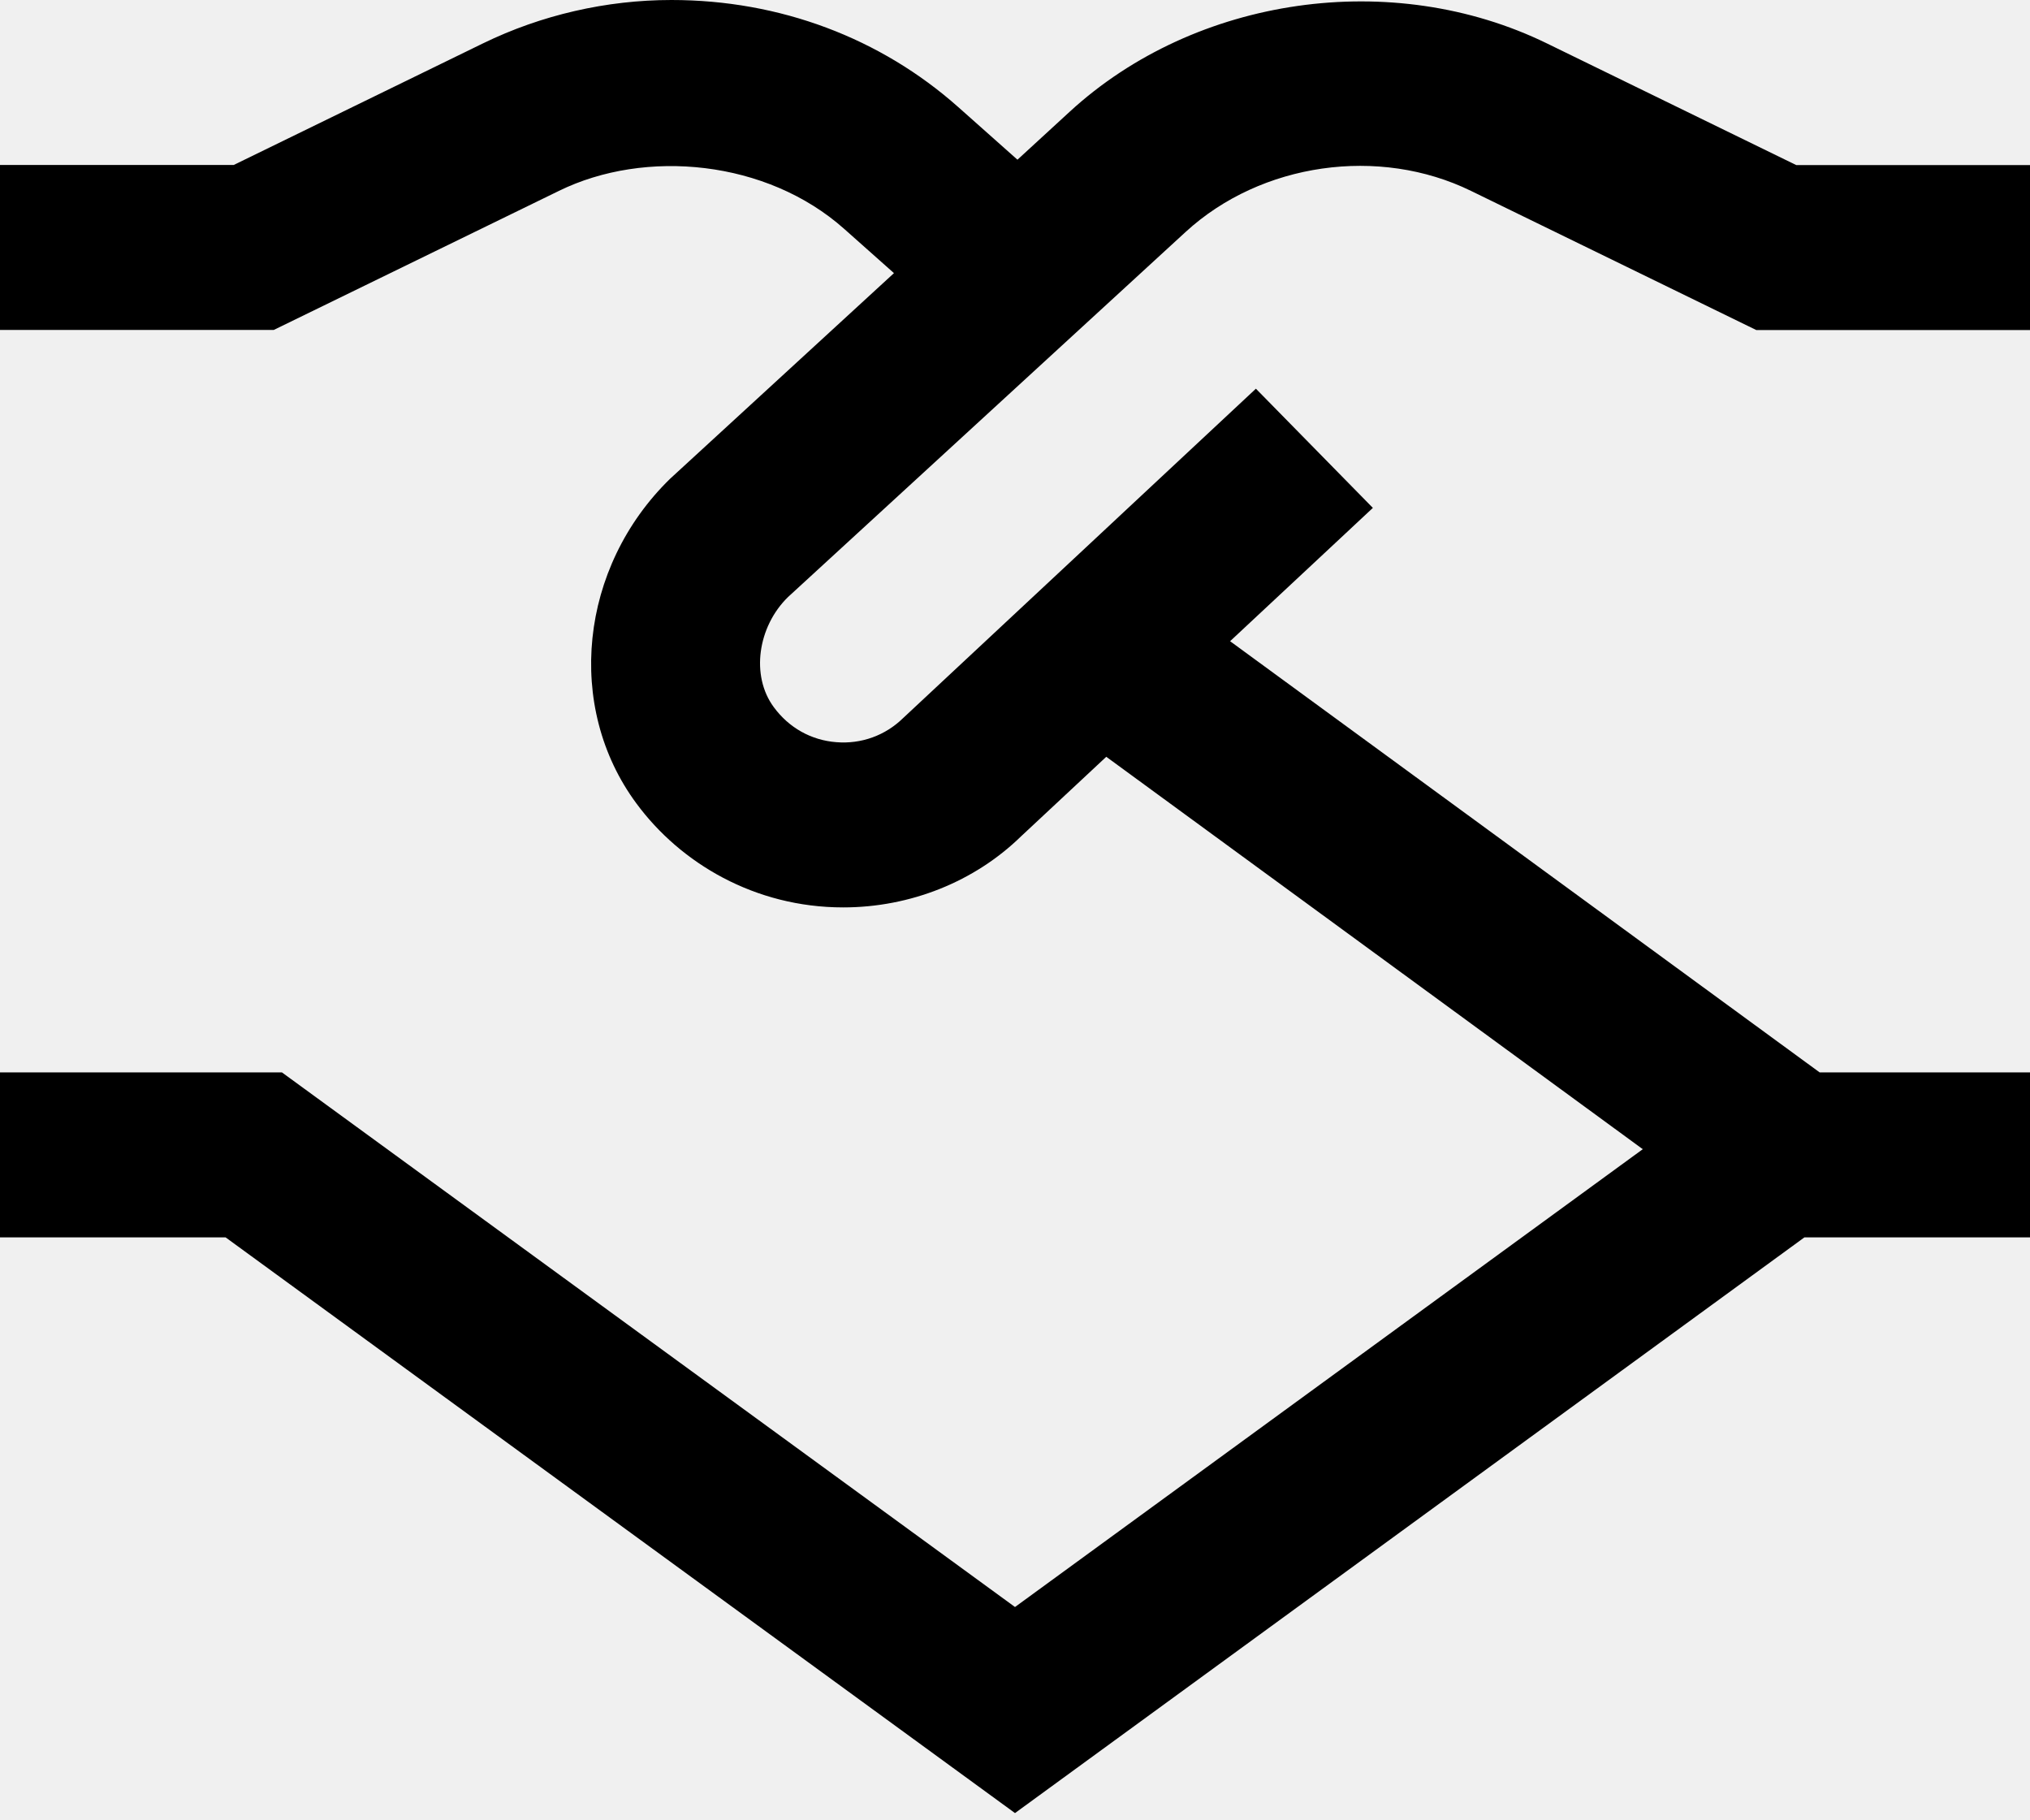
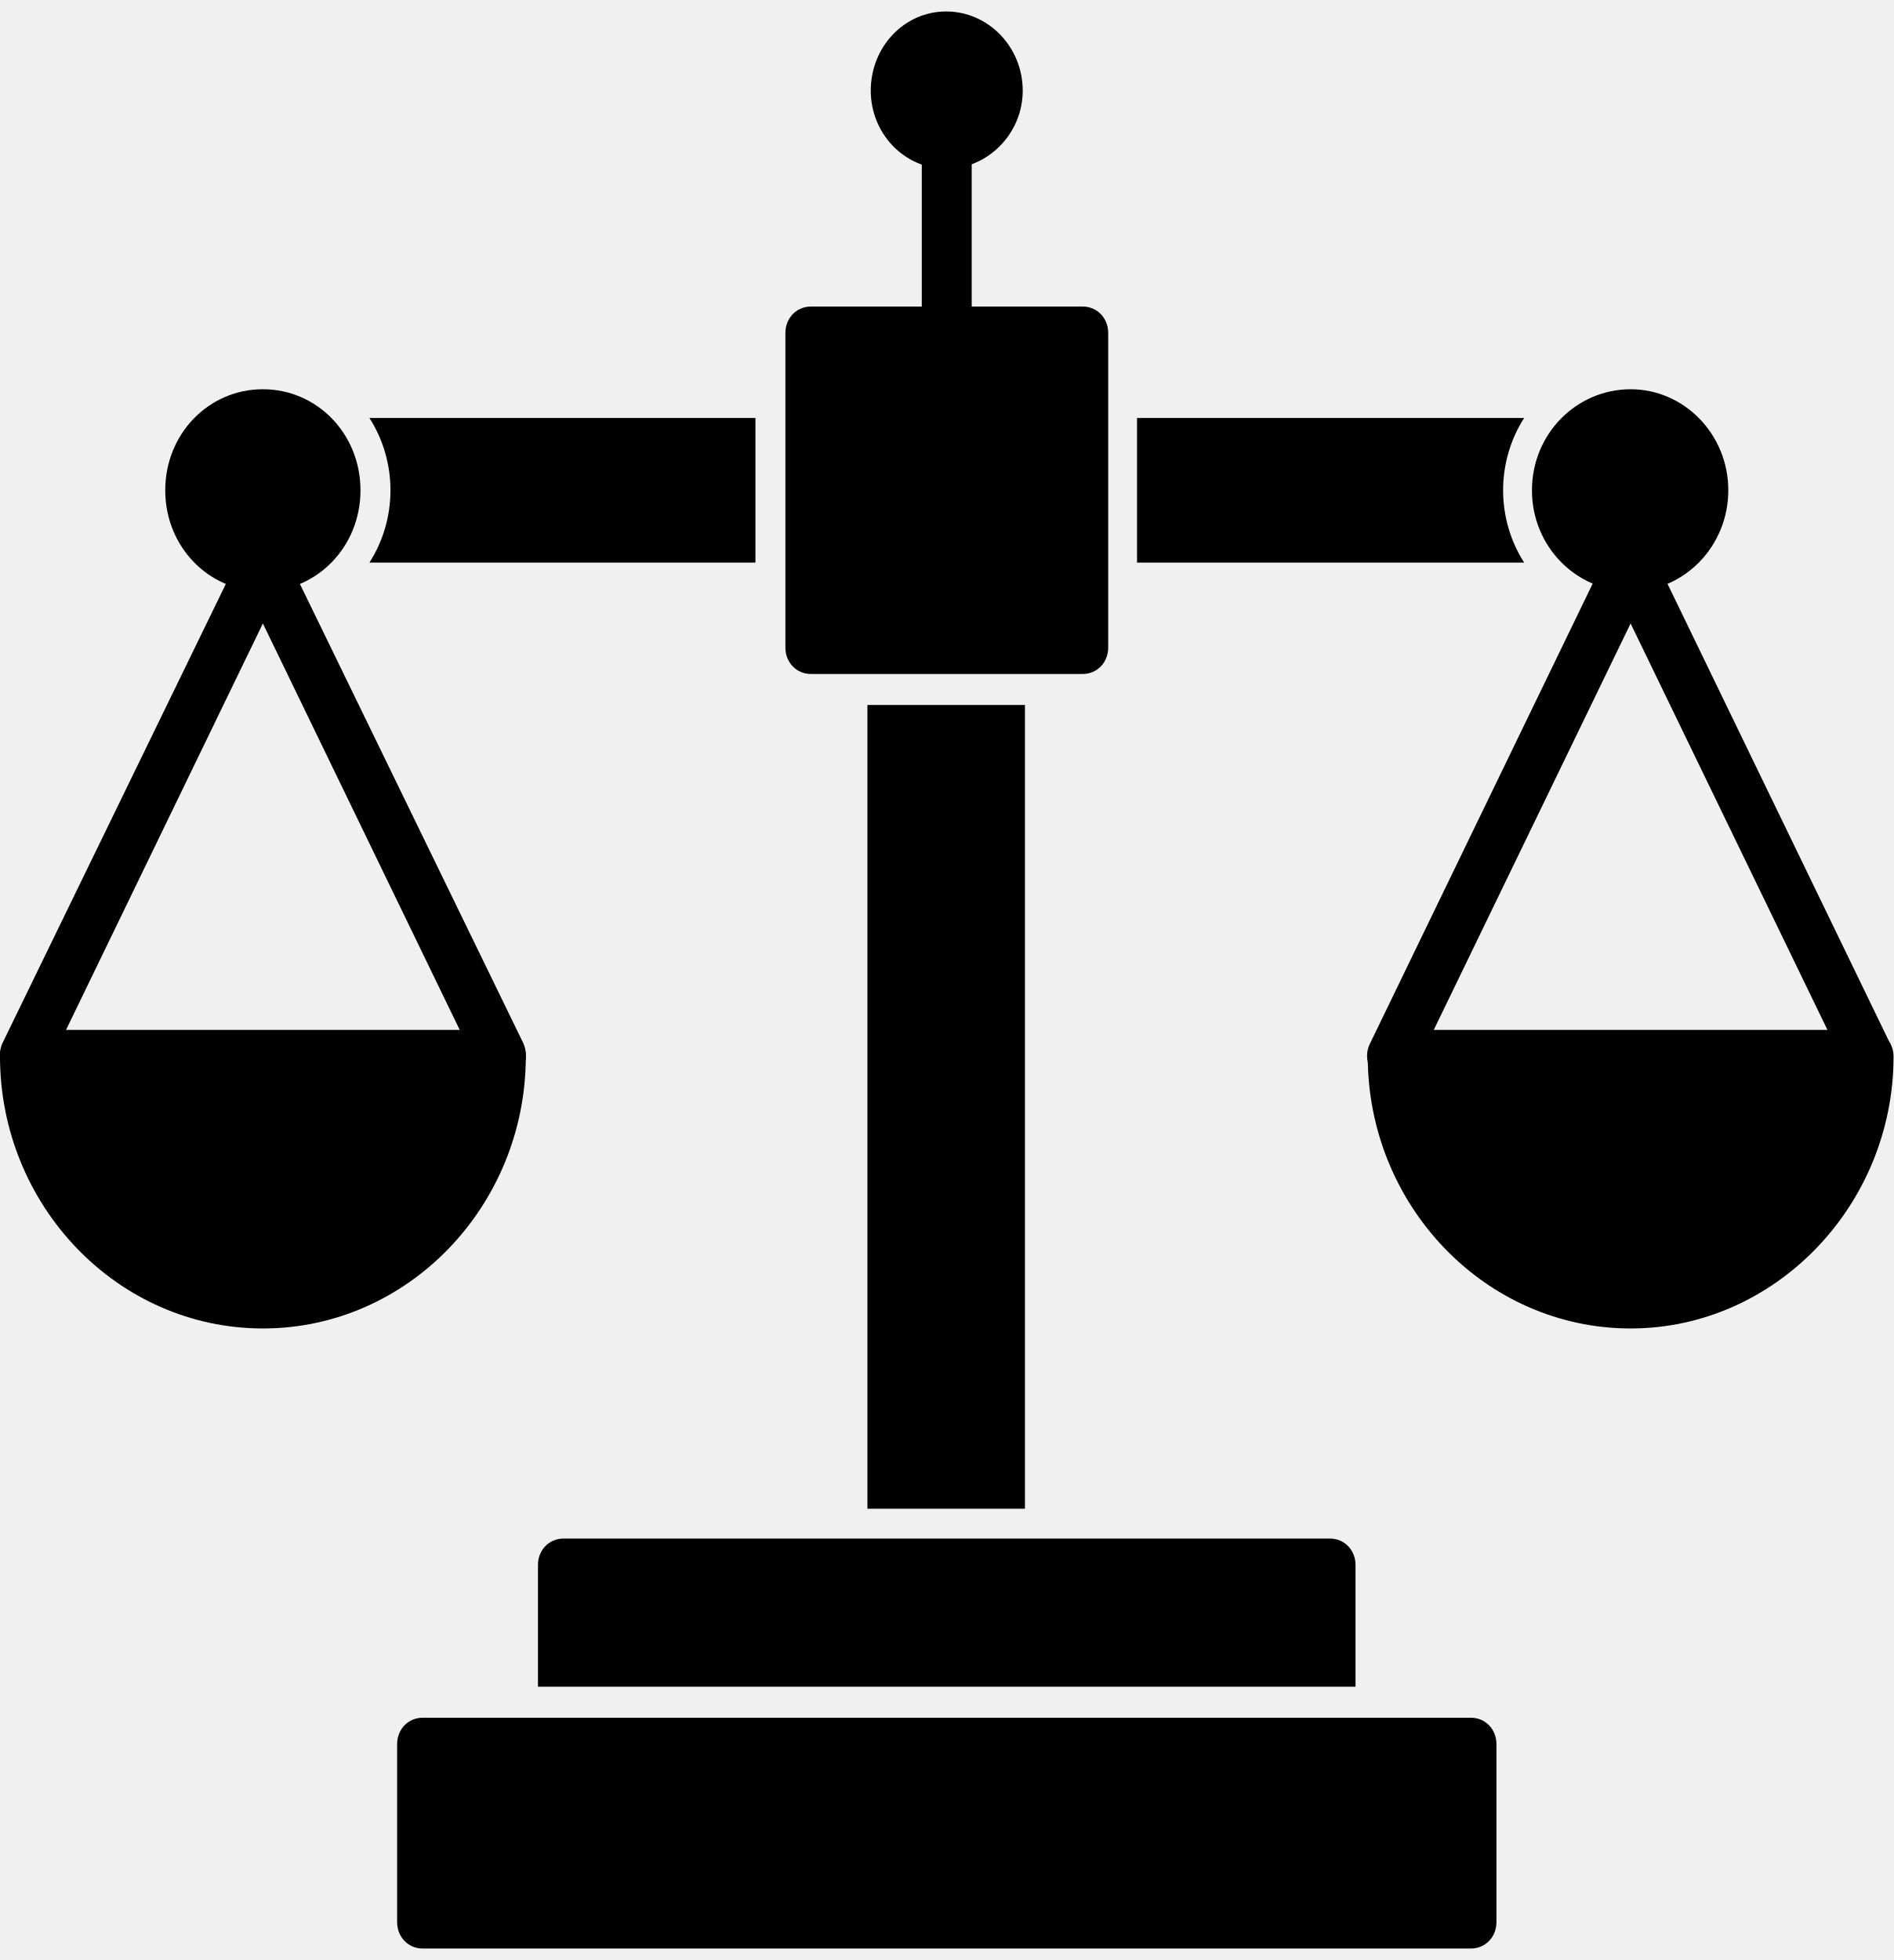
- <svg xmlns="http://www.w3.org/2000/svg" width="241" height="216" viewBox="0 0 241 216" fill="none">
-   <path d="M140.774 27.515C149.721 19.319 163.709 17.312 174.655 22.668L208.505 39.176H241V19.593H213.245L183.642 5.15C165.326 -3.789 141.939 -0.47 126.997 13.258L120.791 18.957L113.762 12.71C104.534 4.514 92.584 0 79.721 0C71.979 0 64.257 1.782 57.358 5.141L27.745 19.583H0V39.167H32.495L66.355 22.658C76.618 17.625 91.038 18.986 100.236 27.182L106.13 32.42L79.56 56.821C68.785 67.318 67.068 83.915 75.564 95.381C80.785 102.46 89.612 107.708 100.105 107.708C108.068 107.708 115.71 104.653 121.233 99.258L131.335 89.829L195.029 136.408L120.5 190.751L33.469 127.292H0V146.875H26.781L120.5 215.211L214.219 146.875H241V127.292H216.026L146.036 76.111L162.986 60.287L149.099 46.138L107.195 85.256C105.106 87.293 102.264 88.34 99.282 88.096C96.29 87.861 93.659 86.382 91.861 83.934C89.11 80.213 89.953 74.387 93.548 70.872L140.774 27.515Z" fill="black" />
+ <svg xmlns="http://www.w3.org/2000/svg" width="200" height="207" viewBox="0 0 200 207" fill="none">
+   <g clip-path="url(#clip0_1933_8613)">
+     <path fill-rule="evenodd" clip-rule="evenodd" d="M155.361 205.788H44.64C43.117 205.788 41.945 204.576 41.945 202.999V184.203C41.945 182.627 43.117 181.414 44.64 181.414H155.361C156.884 181.414 158.055 182.627 158.055 184.203V202.999C158.055 204.576 156.884 205.788 155.361 205.788Z" fill="black" />
+     <path fill-rule="evenodd" clip-rule="evenodd" d="M56.82 178.135V165.281C56.82 163.705 57.992 162.492 59.515 162.492H140.476C141.999 162.492 143.171 163.705 143.171 165.281V178.135H56.82Z" fill="black" />
+     <path fill-rule="evenodd" clip-rule="evenodd" d="M91.617 159.339V74.453H108.255V159.339H91.617Z" fill="black" />
+     <path fill-rule="evenodd" clip-rule="evenodd" d="M114.353 71.18H85.648C84.125 71.18 82.953 69.967 82.953 68.391V35.164C82.953 33.588 84.125 32.375 85.648 32.375H114.353C115.876 32.375 117.048 33.588 117.048 35.164V68.391C117.048 69.967 115.876 71.18 114.353 71.18Z" fill="black" />
+     <path fill-rule="evenodd" clip-rule="evenodd" d="M99.937 37.833C98.531 37.833 97.359 36.62 97.359 35.165V15.156C97.359 13.58 98.531 12.367 99.937 12.367C101.46 12.367 102.632 13.58 102.632 15.156V35.165C102.632 36.62 101.46 37.833 99.937 37.833Z" fill="black" />
+     <path fill-rule="evenodd" clip-rule="evenodd" d="M99.936 17.824C95.484 17.824 91.969 14.065 91.969 9.578C91.969 4.97 95.484 1.211 99.936 1.211C104.388 1.211 108.02 4.97 108.02 9.578C108.02 14.065 104.388 17.824 99.936 17.824Z" fill="black" />
+     <path fill-rule="evenodd" clip-rule="evenodd" d="M160.984 59.42H120.094V44.141H160.984C159.578 46.323 158.758 48.991 158.758 51.78C158.758 54.569 159.578 57.237 160.984 59.42Z" fill="black" />
+     <path fill-rule="evenodd" clip-rule="evenodd" d="M172.232 62.452C166.491 62.452 161.805 57.723 161.805 51.781C161.805 45.839 166.491 41.109 172.232 41.109C177.856 41.109 182.543 45.839 182.543 51.781C182.543 57.723 177.856 62.452 172.232 62.452Z" fill="black" />
+     <path fill-rule="evenodd" clip-rule="evenodd" d="M172.229 140.302C156.88 140.302 144.461 127.327 144.461 111.563C144.461 109.986 145.633 108.773 147.039 108.773H197.302C198.708 108.773 199.997 109.986 199.997 111.563C199.997 127.327 187.46 140.302 172.229 140.302Z" fill="black" />
+     <path fill-rule="evenodd" clip-rule="evenodd" d="M197.298 114.229C196.361 114.229 195.424 113.744 194.955 112.774L172.225 65.845L149.495 112.774C148.792 114.108 147.152 114.715 145.863 113.987C144.574 113.259 143.988 111.683 144.691 110.228L169.765 58.447C170.233 57.599 171.171 56.992 172.225 56.992C173.162 56.992 174.1 57.599 174.568 58.447L199.642 110.228C200.345 111.683 199.759 113.259 198.47 113.987C198.118 114.229 197.65 114.229 197.298 114.229Z" fill="black" />
+     <path fill-rule="evenodd" clip-rule="evenodd" d="M79.789 59.42H39.016C40.422 57.237 41.242 54.569 41.242 51.78C41.242 48.991 40.422 46.323 39.016 44.141H79.789V59.42Z" fill="black" />
+     <path fill-rule="evenodd" clip-rule="evenodd" d="M27.764 62.452C22.023 62.452 17.453 57.723 17.453 51.781C17.453 45.839 22.023 41.109 27.764 41.109C33.505 41.109 38.074 45.839 38.074 51.781C38.074 57.723 33.505 62.452 27.764 62.452Z" fill="black" />
+     <path fill-rule="evenodd" clip-rule="evenodd" d="M27.768 140.302C12.419 140.302 0 127.327 0 111.563C0 109.986 1.172 108.773 2.695 108.773H52.841C54.364 108.773 55.536 109.986 55.536 111.563C55.536 127.327 43.117 140.302 27.768 140.302Z" fill="black" />
+     <path fill-rule="evenodd" clip-rule="evenodd" d="M52.838 114.229C51.901 114.229 50.963 113.744 50.495 112.774L27.765 65.845L5.035 112.774C4.332 114.108 2.809 114.715 1.52 113.987C0.114 113.259 -0.355 111.683 0.231 110.228L25.421 58.447C25.89 57.599 26.71 56.992 27.765 56.992C28.819 56.992 29.639 57.599 30.108 58.447L55.298 110.228C55.884 111.683 55.416 113.259 54.127 113.987C53.658 114.229 53.307 114.229 52.838 114.229Z" fill="black" />
+   </g>
+   <defs>
+     <clipPath id="clip0_1933_8613">
+       <rect width="200" height="207" fill="white" />
+     </clipPath>
+   </defs>
</svg>
